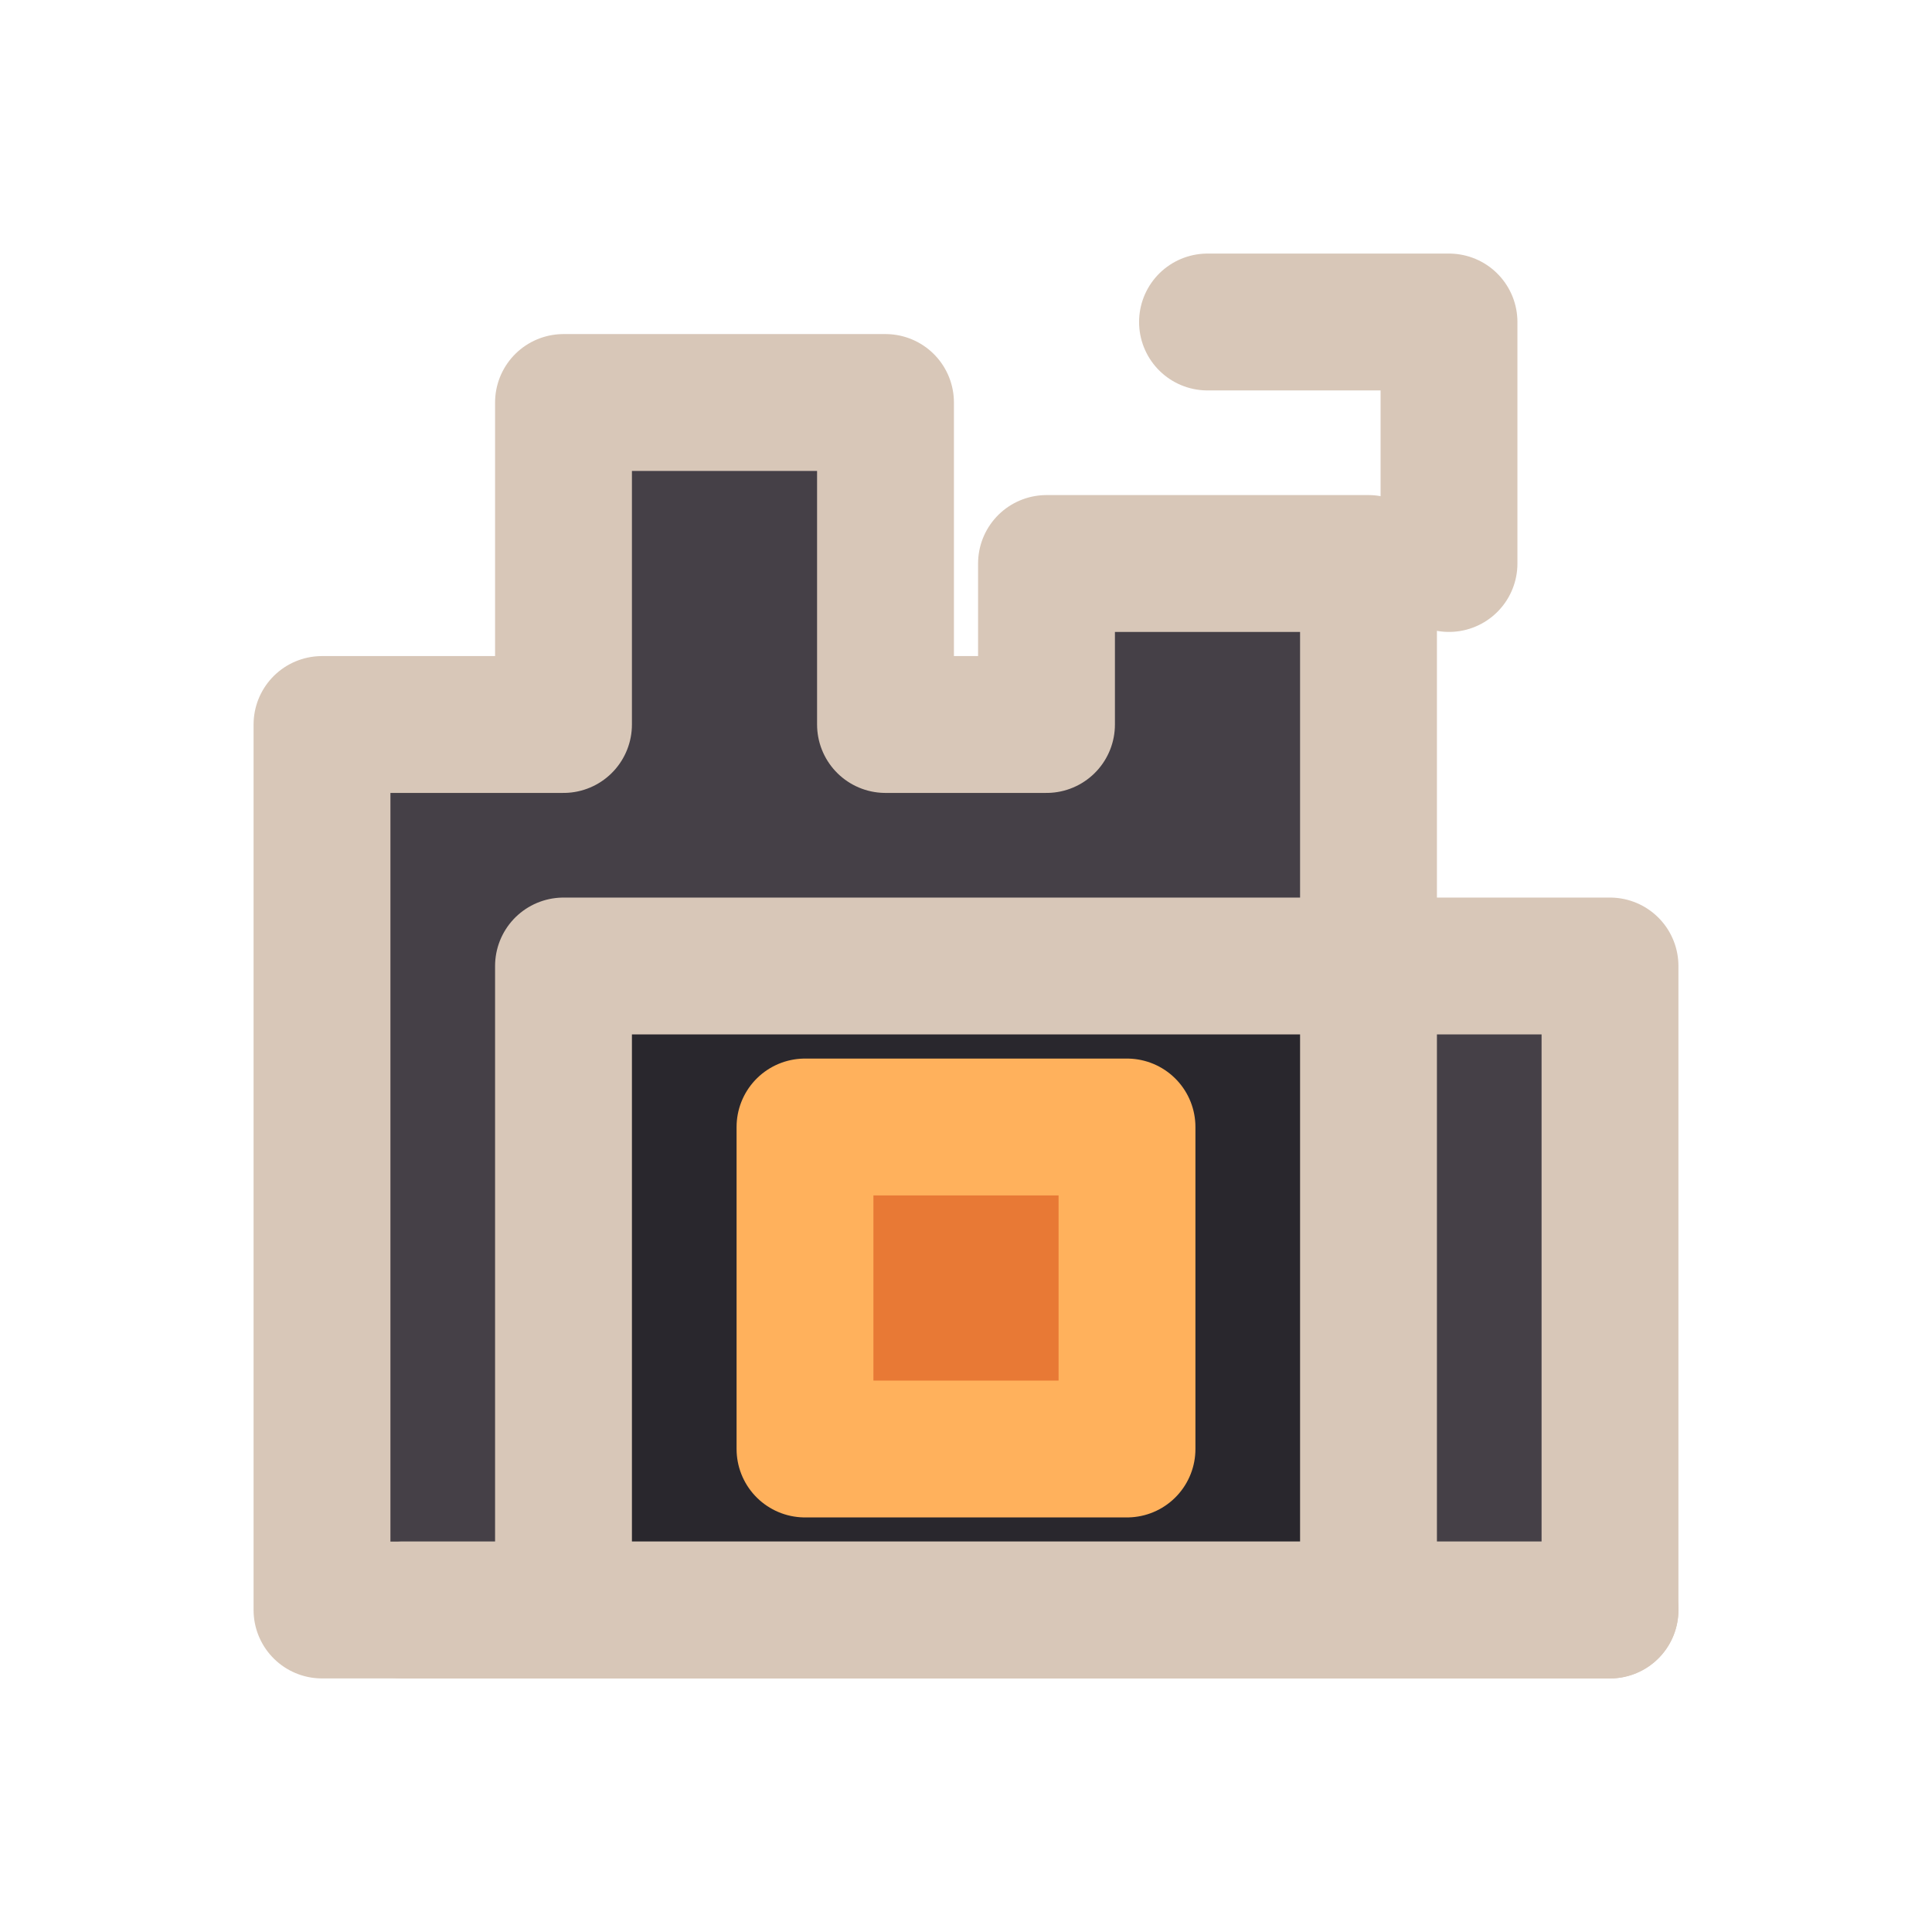
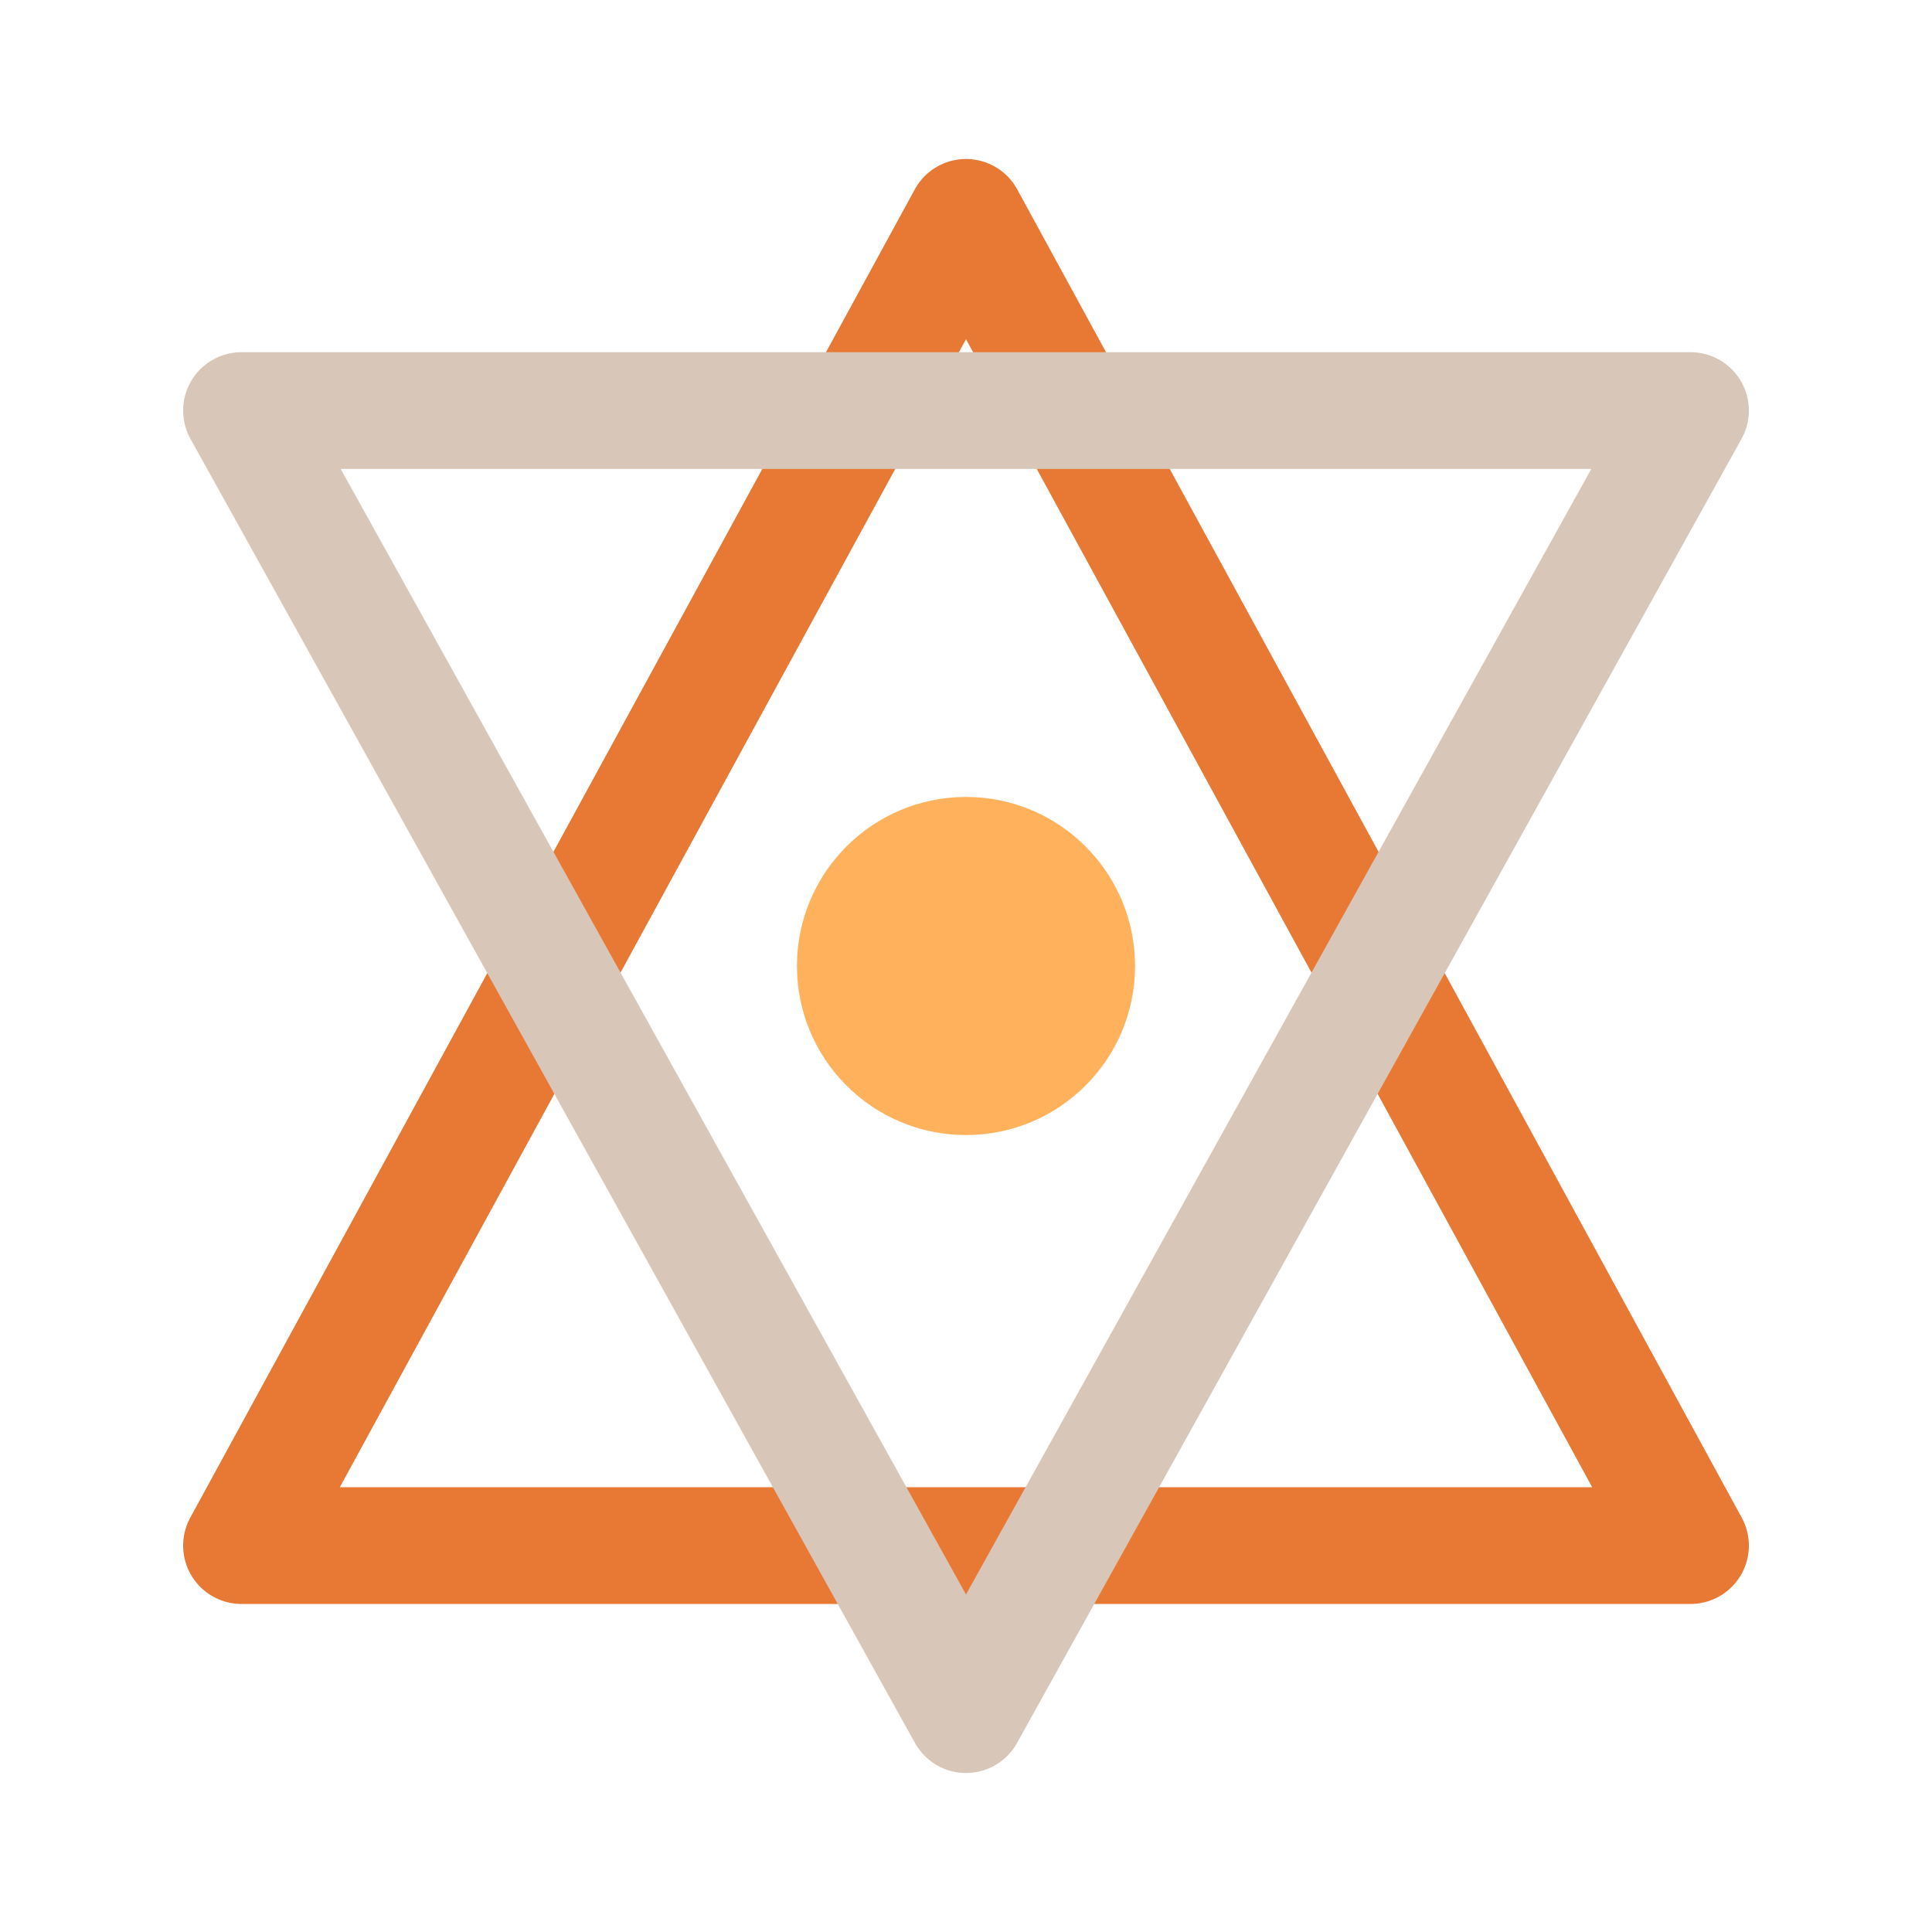
<svg xmlns="http://www.w3.org/2000/svg" width="16" height="16" viewBox="0 0 24 24">
-   <g stroke="#d8c7b8" stroke-width="1.7" stroke-linejoin="round" stroke-linecap="round">
-     <path fill="#454047" d="M4 20V9h3V5h4v4h2V7h4v5h3v8z" />
-     <path fill="#29272d" d="M7 12h10v8H7z" />
-     <path fill="#e87935" stroke="#ffb15c" d="M10 14h4v4h-4z" />
-     <path fill="none" d="M5 20h15M15 4h3v3" />
-   </g>
+   <path d="M12 2.7 21 19.2H3z" fill="none" stroke="#e87935" stroke-width="1.45" stroke-linejoin="round" />
+   <path d="M12 21.3 3 5.1h18z" fill="none" stroke="#d8c7b8" stroke-width="1.45" stroke-linejoin="round" />
+   <circle cx="12" cy="12" r="2.1" fill="#ffb15c" />
</svg>
